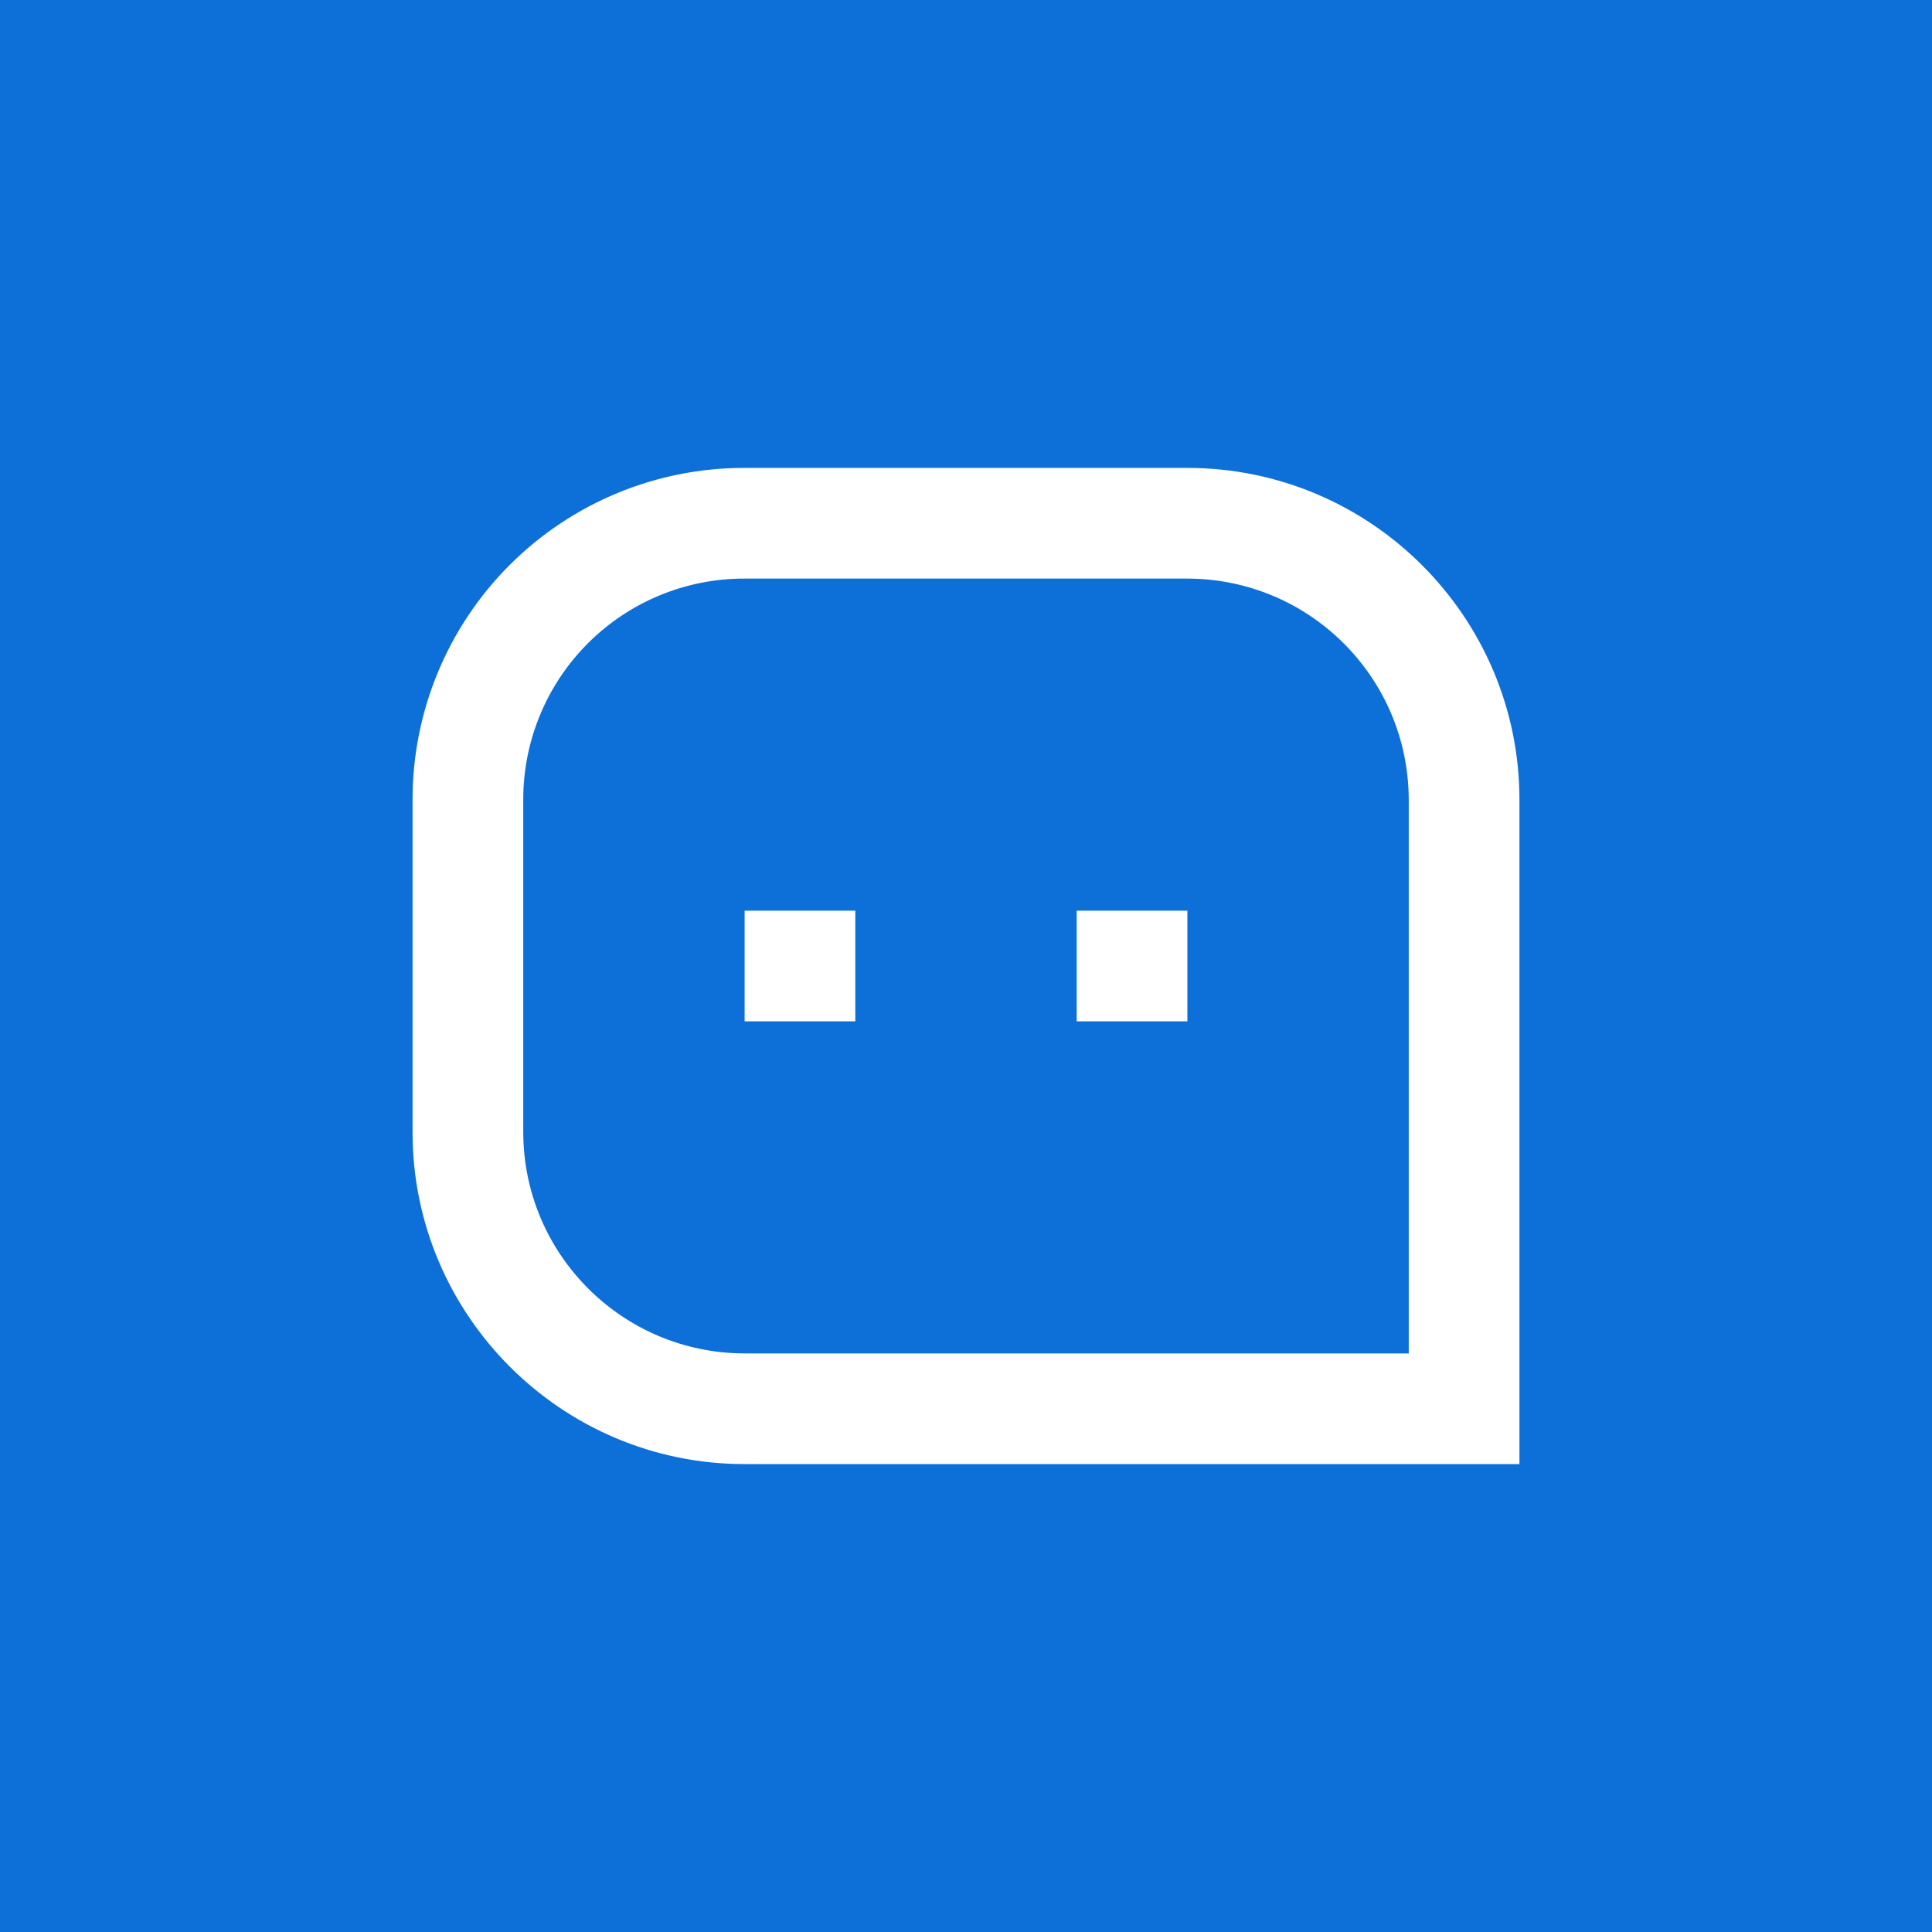
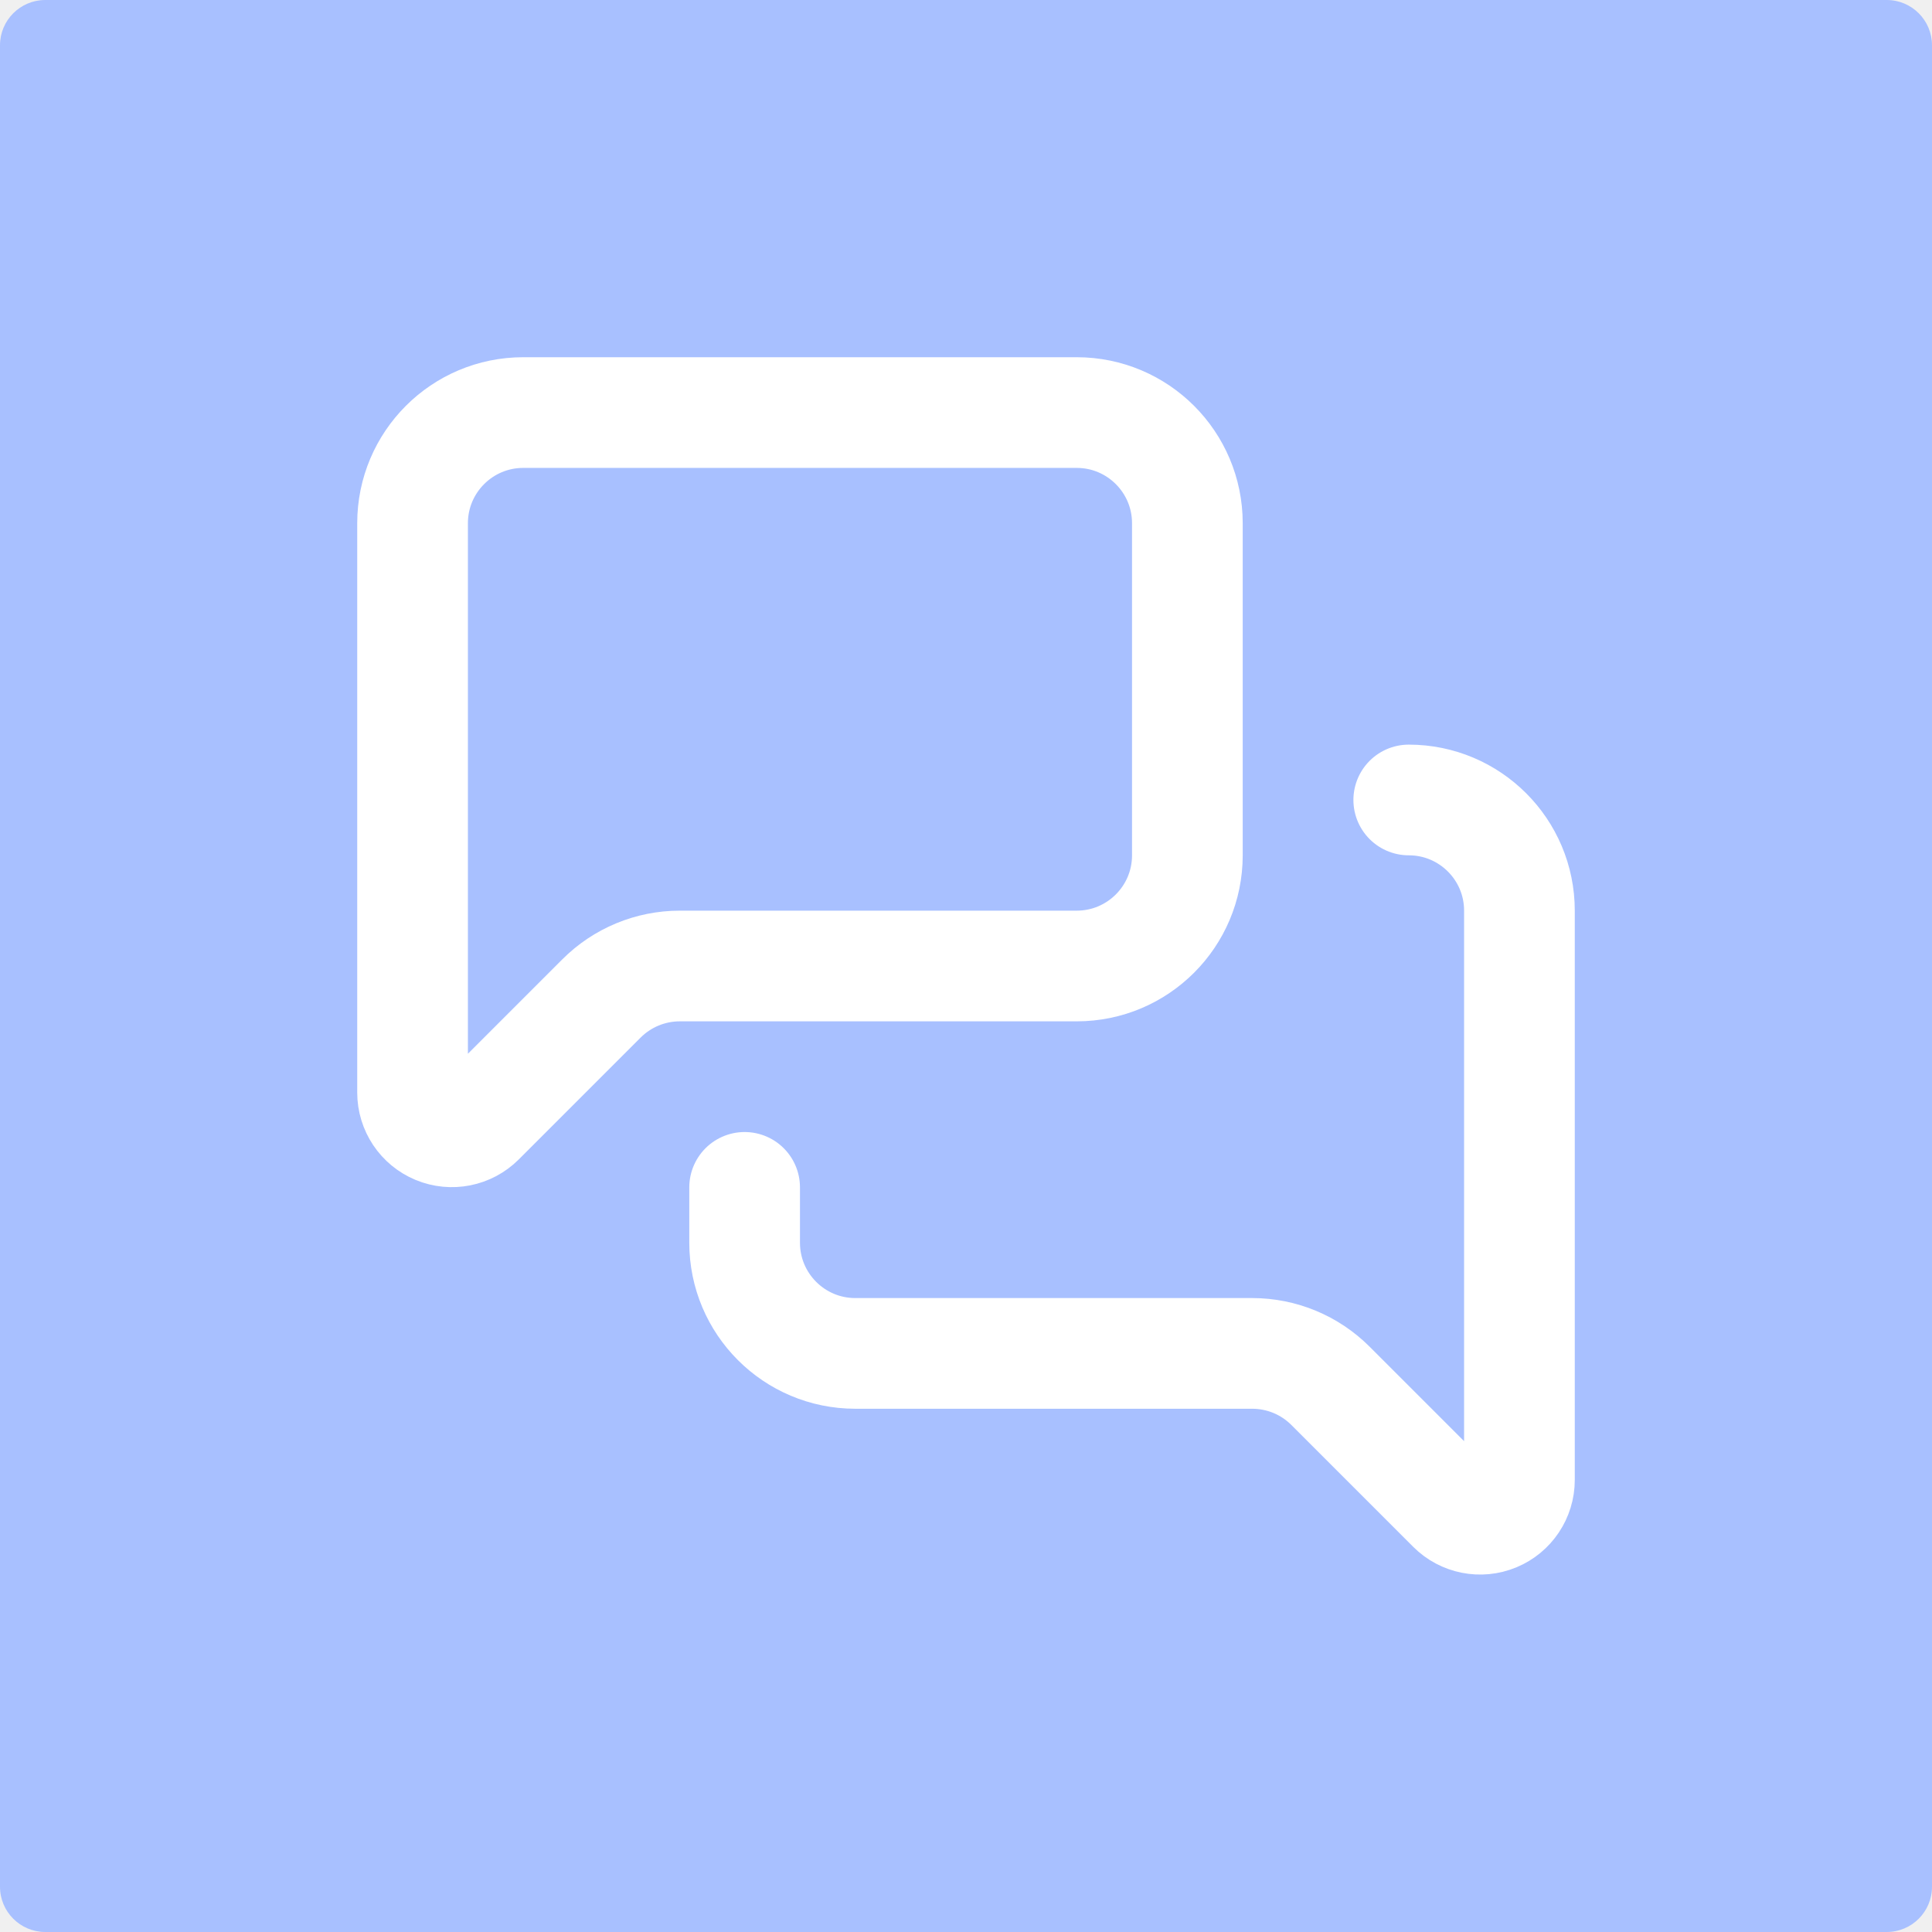
- <svg xmlns="http://www.w3.org/2000/svg" xmlns:xlink="http://www.w3.org/1999/xlink" width="512" height="512" viewBox="0 0 512 512" fill="none" class="">
-   <rect id="r4" width="512" height="512" x="0" y="0" rx="0" fill="url(#r5)" stroke="#FFFFFF" stroke-width="0" stroke-opacity="100%" paint-order="stroke" />
+ <svg xmlns="http://www.w3.org/2000/svg" xmlns:xlink="http://www.w3.org/1999/xlink" width="512" height="512" viewBox="0 0 512 512" fill="none">
+   <rect id="_r_o_" width="512" height="512" x="0" y="0" rx="12" fill="url(#_r_p_)" stroke="#FFFFFF" stroke-width="0" stroke-opacity="100%" paint-order="stroke" />
  <clipPath id="clip">
-     <use xlink:href="#r4" />
+     <use xlink:href="#_r_o_" />
  </clipPath>
  <defs>
-     <linearGradient id="r5" gradientUnits="userSpaceOnUse" gradientTransform="rotate(-135)" style="transform-origin: center center;">
-       <stop stop-color="#0D6FD8" />
-       <stop offset="1" stop-color="#0A89FC" />
+     <linearGradient id="_r_p_" gradientUnits="userSpaceOnUse" gradientTransform="rotate(180)" style="transform-origin: center center;">
+       <stop stop-color="#A8C0FF" />
+       <stop offset="1" stop-color="#3F2B96" />
    </linearGradient>
-     <radialGradient id="r6" cx="0" cy="0" r="1" gradientUnits="userSpaceOnUse" gradientTransform="translate(256) rotate(90) scale(512)">
+     <radialGradient id="_r_q_" cx="0" cy="0" r="1" gradientUnits="userSpaceOnUse" gradientTransform="translate(256) rotate(90) scale(512)">
      <stop stop-color="white" />
      <stop offset="1" stop-color="white" stop-opacity="0" />
    </radialGradient>
  </defs>
-   <svg width="352" height="352" viewBox="0 0 24 24" x="80" y="80" alignment-baseline="middle" style="color: rgb(255, 255, 255);">
-     <path fill="currentColor" d="M2 8.994A5.99 5.99 0 0 1 8 3h8c3.313 0 6 2.695 6 5.994V21H8c-3.313 0-6-2.695-6-5.994V8.994ZM20 19V8.994A4.004 4.004 0 0 0 16 5H8a3.99 3.99 0 0 0-4 3.994v6.012A4.004 4.004 0 0 0 8 19h12Zm-6-8h2v2h-2v-2Zm-6 0h2v2H8v-2Z" />
+   <svg width="352" height="352" viewBox="0 0 24 24" x="80" y="80" alignment-baseline="middle" style="color: rgb(255, 255, 255); width: 352px; height: 352px;">
+     <path d="M0 0h24v24H0z" fill="none" />
+     <path fill="none" stroke="currentColor" stroke-linecap="round" stroke-linejoin="round" stroke-width="2" d="M16 10a2 2 0 0 1-2 2H6.828a2 2 0 0 0-1.414.586l-2.202 2.202A.71.71 0 0 1 2 14.286V4a2 2 0 0 1 2-2h10a2 2 0 0 1 2 2zm4-1a2 2 0 0 1 2 2v10.286a.71.71 0 0 1-1.212.502l-2.202-2.202A2 2 0 0 0 17.172 19H10a2 2 0 0 1-2-2v-1" />
  </svg>
</svg>
